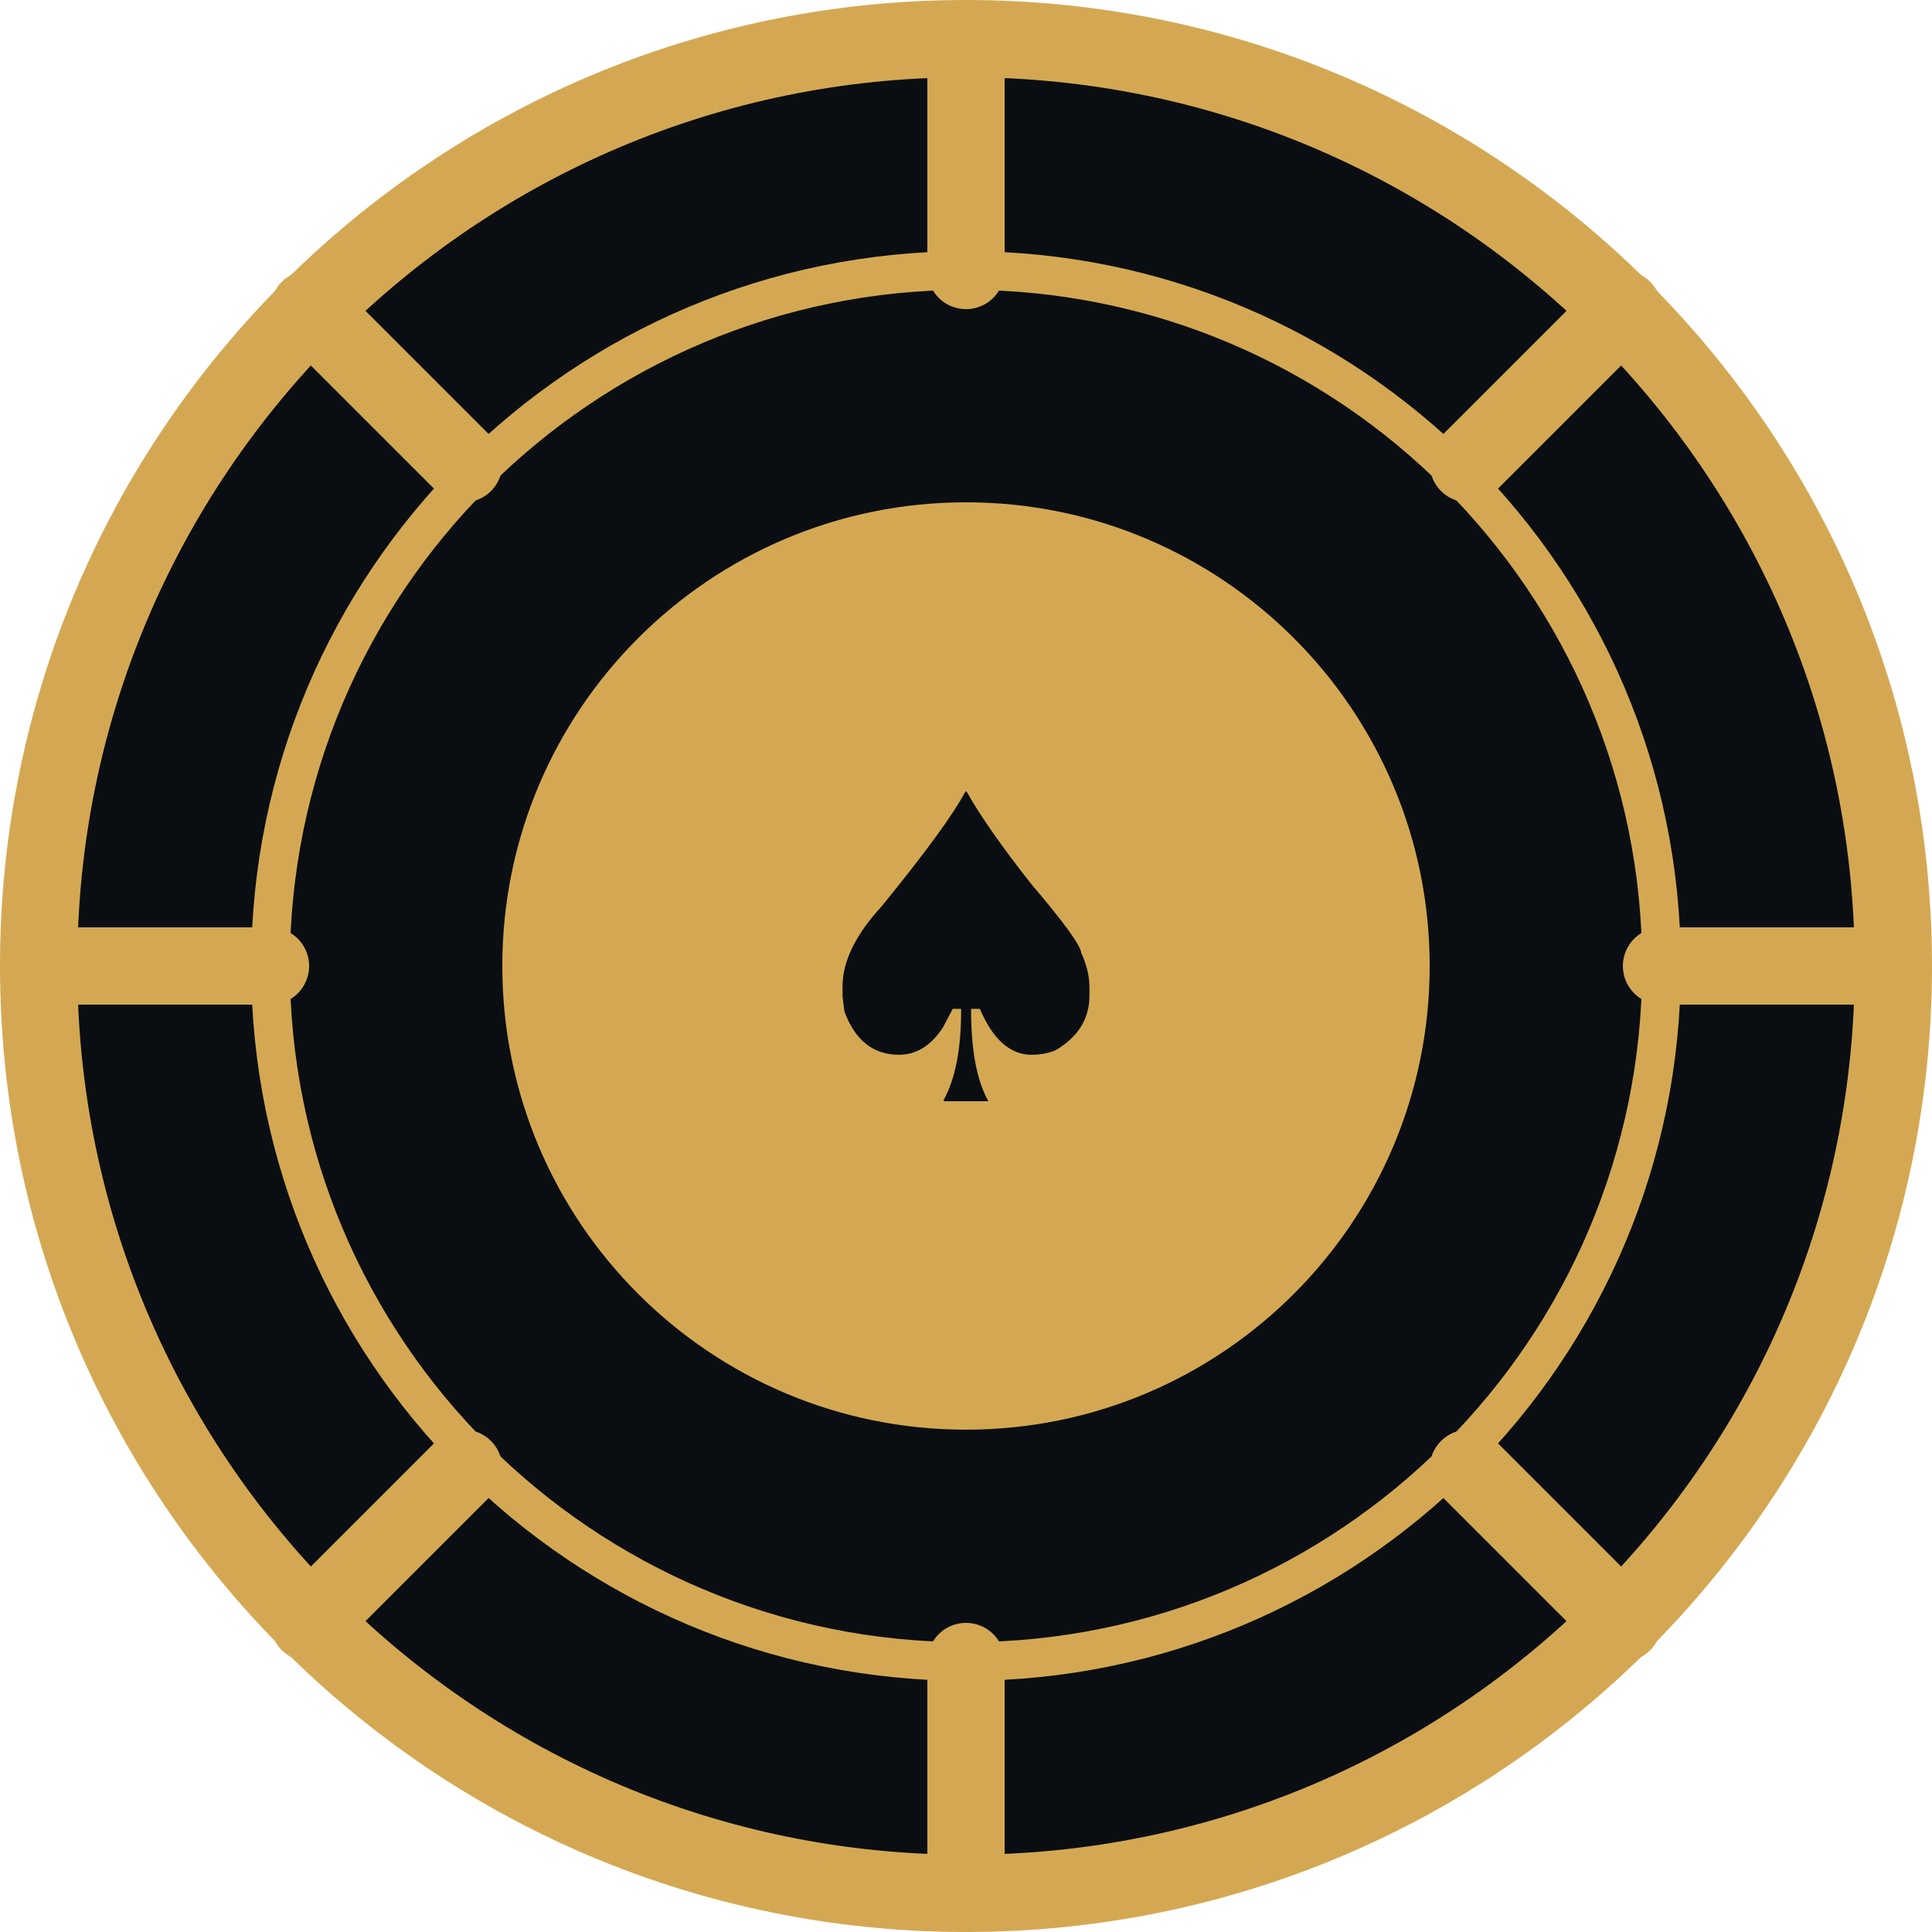
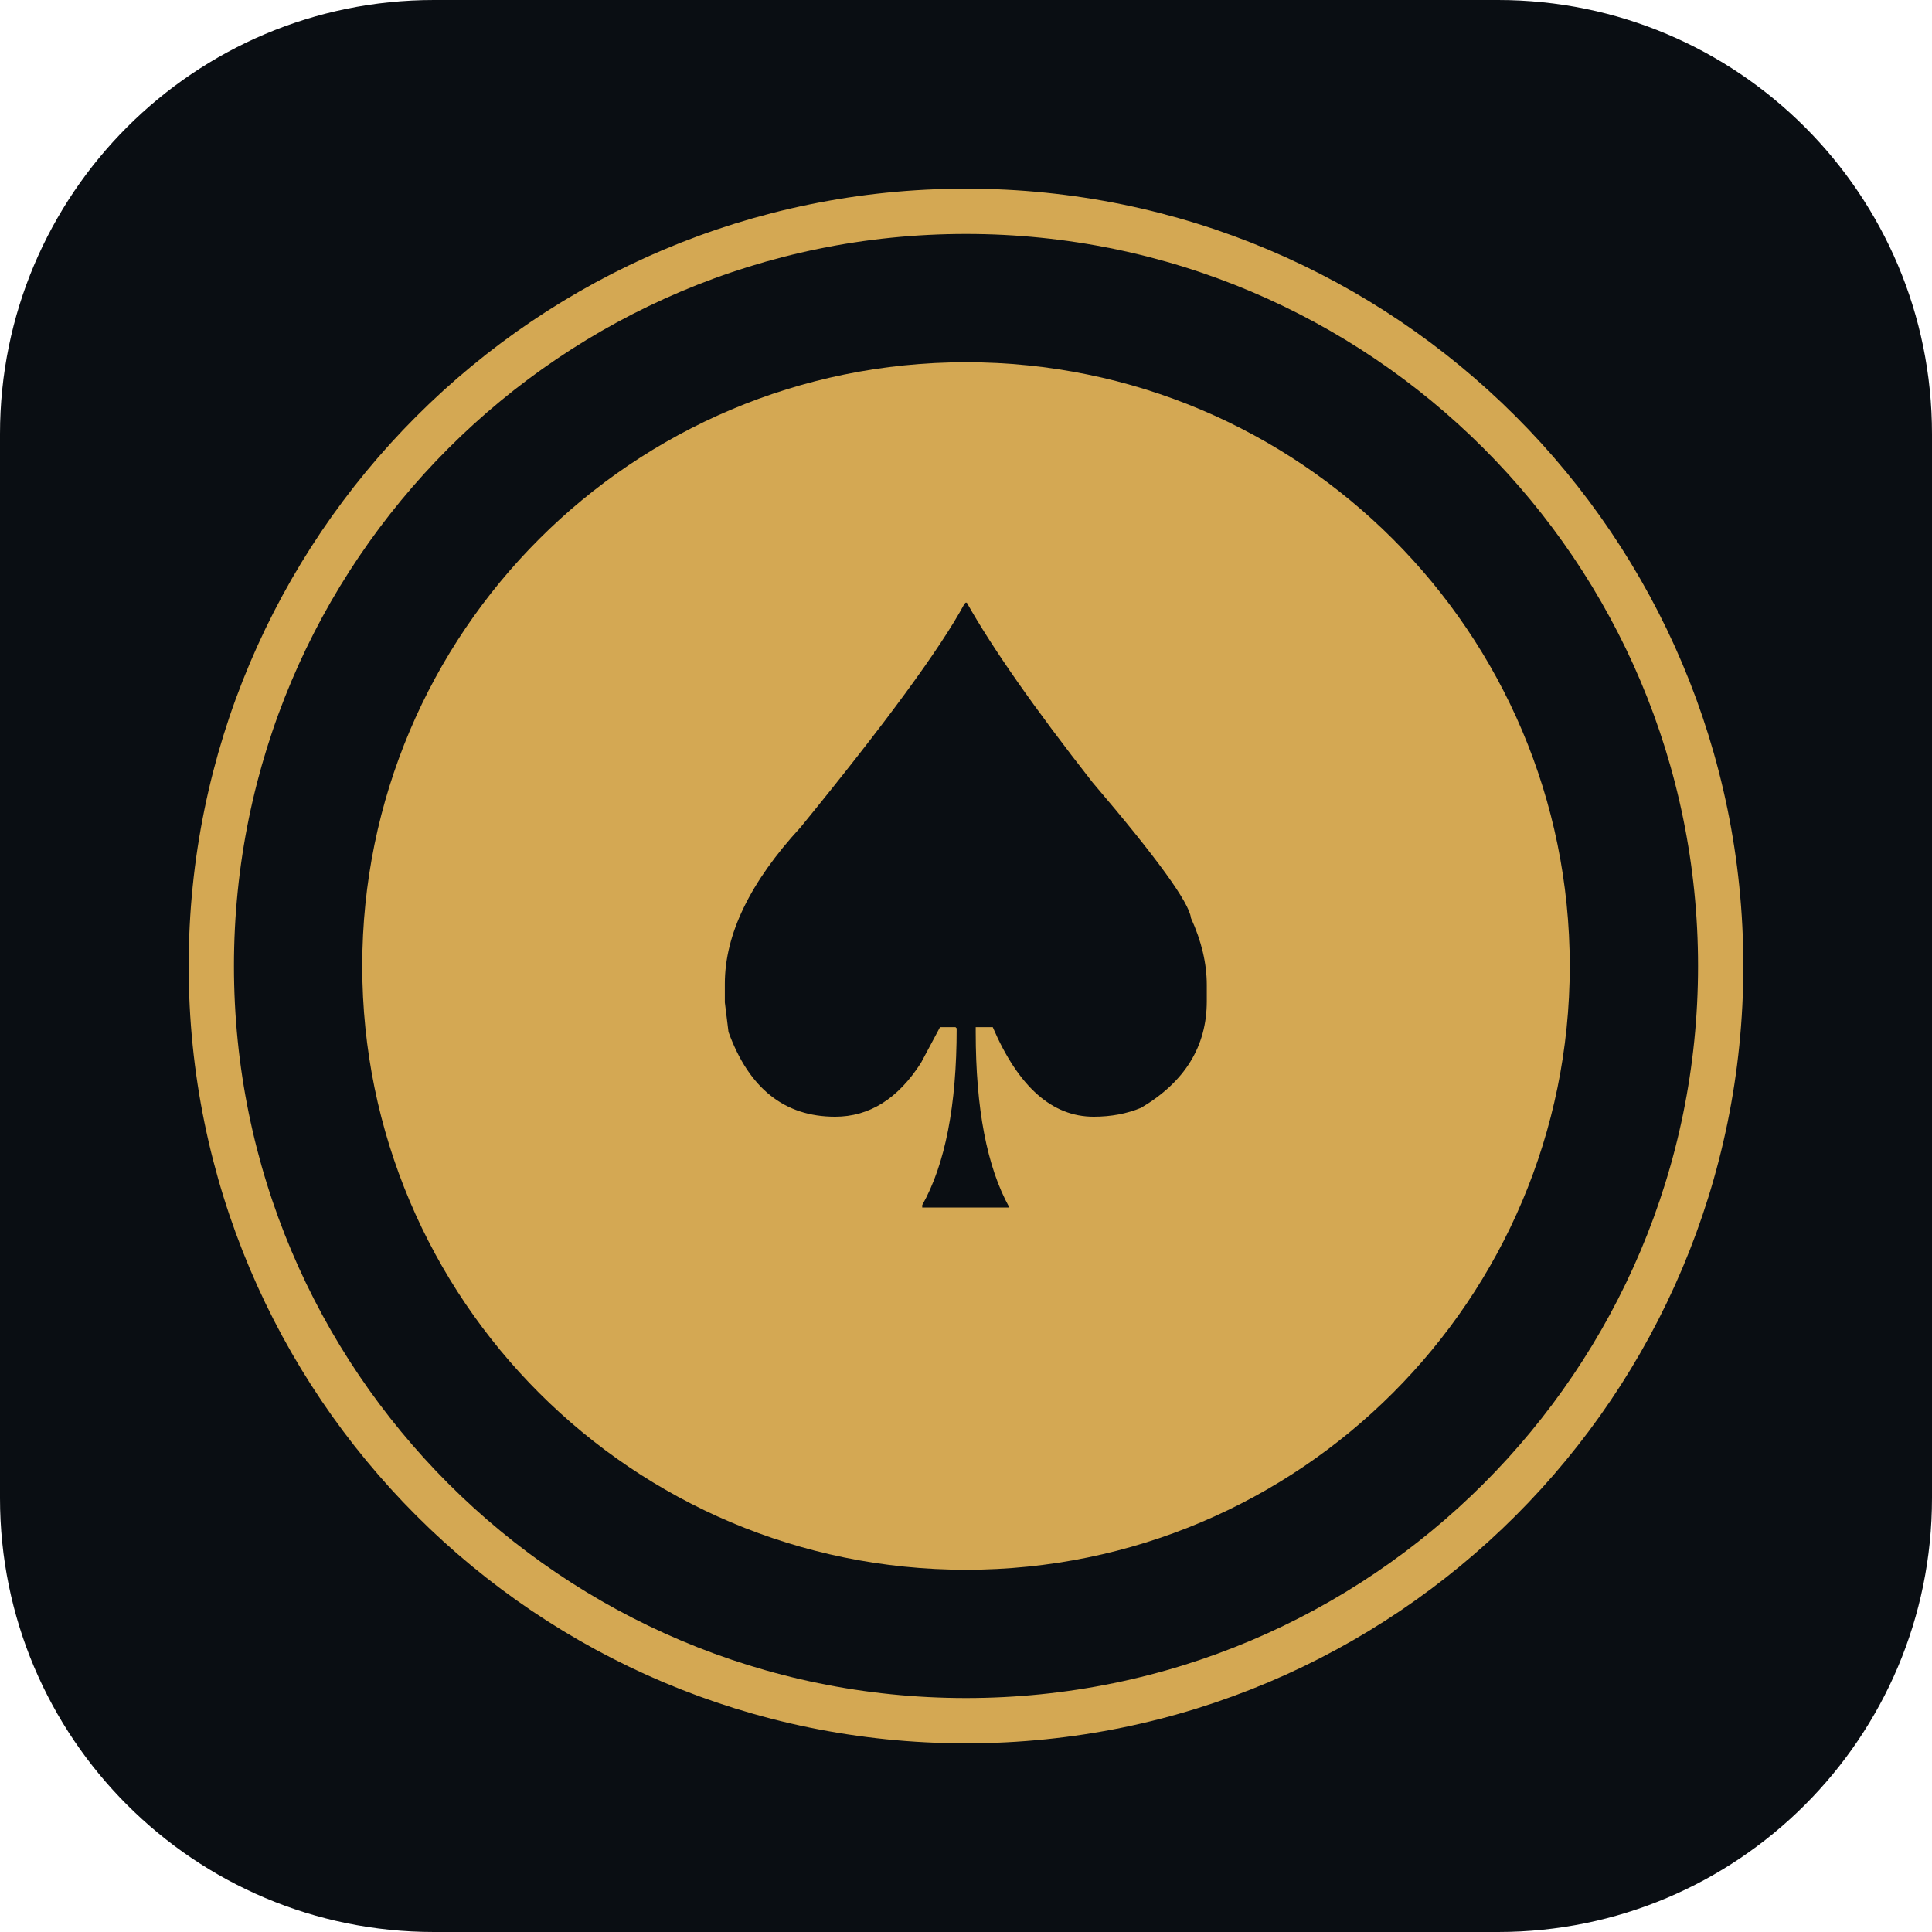
- <svg xmlns="http://www.w3.org/2000/svg" viewBox="0 0 100 100">
-   <circle cx="50" cy="50" r="48" fill="#0a0e13" stroke="#d4a853" stroke-width="4" />
-   <circle cx="50" cy="50" r="36" fill="#0a0e13" stroke="#d4a853" stroke-width="2" />
-   <circle cx="50" cy="50" r="24" fill="#d4a853" />
-   <text x="50" y="57" font-family="serif" font-size="22" font-weight="bold" fill="#0a0e13" text-anchor="middle">♠</text>
-   <line x1="50" y1="2" x2="50" y2="14" stroke="#d4a853" stroke-width="4" stroke-linecap="round" />
-   <line x1="50" y1="86" x2="50" y2="98" stroke="#d4a853" stroke-width="4" stroke-linecap="round" />
-   <line x1="2" y1="50" x2="14" y2="50" stroke="#d4a853" stroke-width="4" stroke-linecap="round" />
-   <line x1="86" y1="50" x2="98" y2="50" stroke="#d4a853" stroke-width="4" stroke-linecap="round" />
-   <line x1="16" y1="16" x2="24" y2="24" stroke="#d4a853" stroke-width="4" stroke-linecap="round" />
-   <line x1="76" y1="76" x2="84" y2="84" stroke="#d4a853" stroke-width="4" stroke-linecap="round" />
-   <line x1="84" y1="16" x2="76" y2="24" stroke="#d4a853" stroke-width="4" stroke-linecap="round" />
-   <line x1="24" y1="76" x2="16" y2="84" stroke="#d4a853" stroke-width="4" stroke-linecap="round" />
+ <svg xmlns="http://www.w3.org/2000/svg" viewBox="0 0 512 512">
+   <rect width="512" height="512" rx="115" fill="#0a0e13" />
+   <circle cx="256" cy="256" r="200" fill="none" stroke="#d4a853" stroke-width="12" />
+   <circle cx="256" cy="256" r="160" fill="#d4a853" />
+   <text x="256" y="320" font-family="Georgia, serif" font-size="220" font-weight="bold" fill="#0a0e13" text-anchor="middle">♠</text>
</svg>
